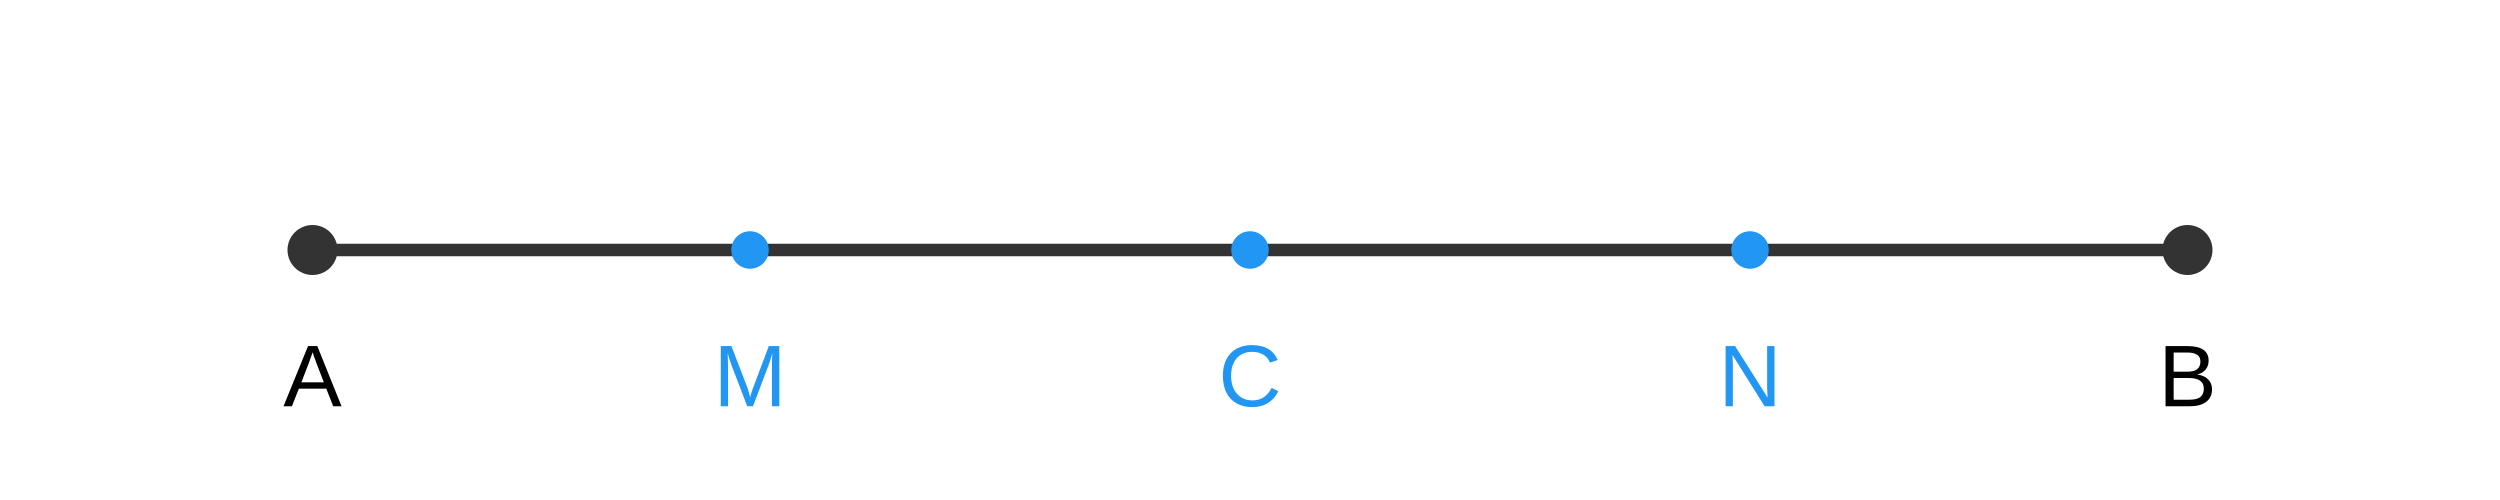
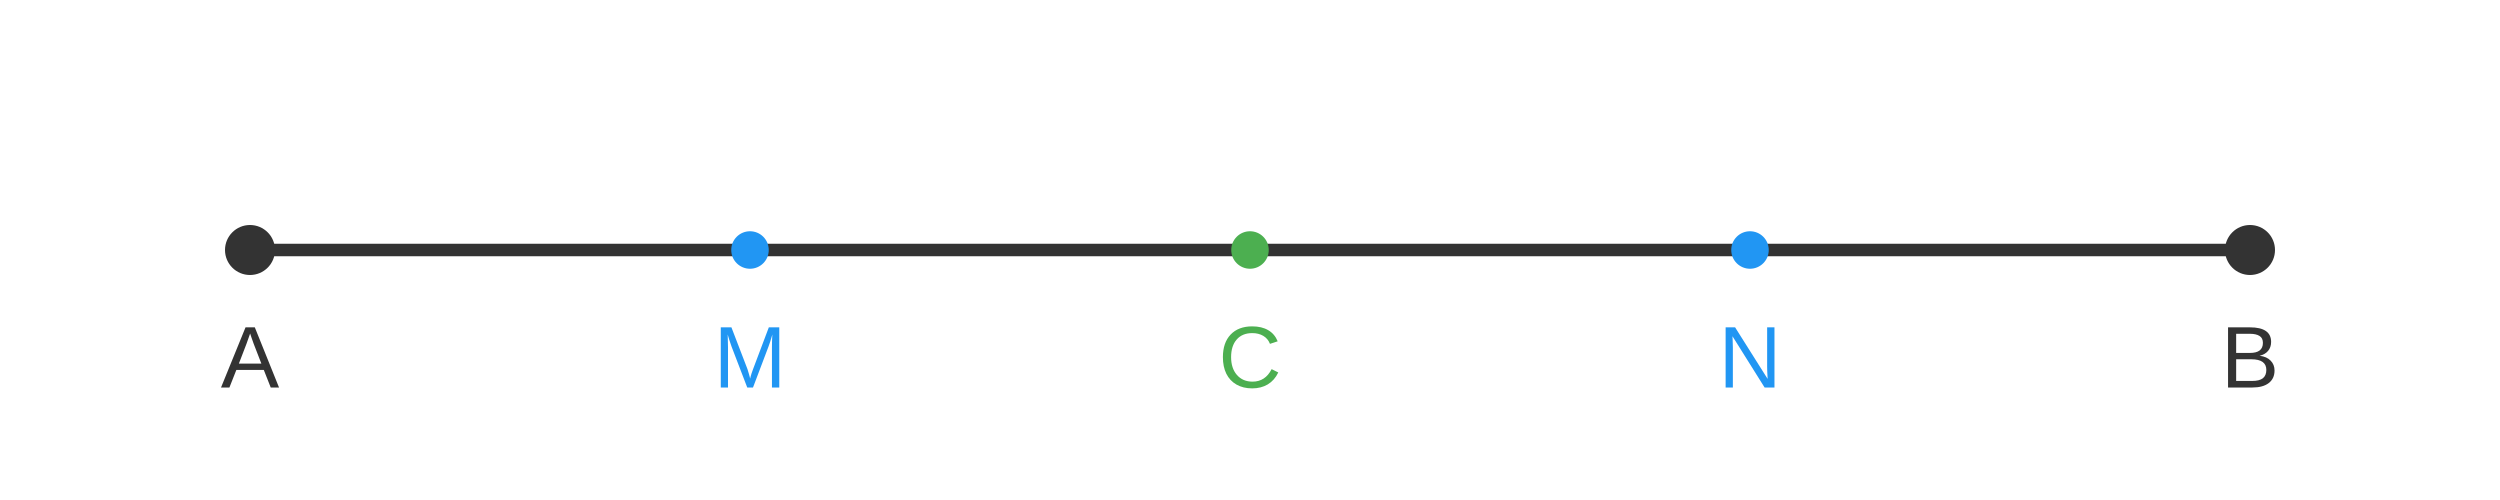
<svg xmlns="http://www.w3.org/2000/svg" viewBox="0 0 400 80">
-   <line x1="50" y1="40" x2="350" y2="40" stroke="#333" stroke-width="2" />
-   <circle cx="50" cy="40" r="4" fill="#333" />
-   <circle cx="350" cy="40" r="4" fill="#333" />
-   <circle cx="120" cy="40" r="3" fill="#2196F3" />
-   <circle cx="200" cy="40" r="3" fill="#2196F3" />
-   <circle cx="280" cy="40" r="3" fill="#2196F3" />
-   <text x="50" y="65" font-family="Arial" font-size="14" text-anchor="middle">A</text>
-   <text x="120" y="65" font-family="Arial" font-size="14" text-anchor="middle" fill="#2196F3">M</text>
-   <text x="200" y="65" font-family="Arial" font-size="14" text-anchor="middle" fill="#2196F3">C</text>
-   <text x="280" y="65" font-family="Arial" font-size="14" text-anchor="middle" fill="#2196F3">N</text>
-   <text x="350" y="65" font-family="Arial" font-size="14" text-anchor="middle">B</text>
+   <line x1="40.0" y1="40" x2="360.0" y2="40" stroke="#333" stroke-width="2" />
+   <circle cx="40.0" cy="40" r="4" fill="#333" />
+   <text x="40.0" y="62" font-family="Arial" font-size="14" text-anchor="middle" fill="#333">A</text>
+   <circle cx="120.0" cy="40" r="3" fill="#2196F3" />
+   <text x="120.0" y="62" font-family="Arial" font-size="14" text-anchor="middle" fill="#2196F3">M</text>
+   <circle cx="200.0" cy="40" r="3" fill="#4CAF50" />
+   <text x="200.0" y="62" font-family="Arial" font-size="14" text-anchor="middle" fill="#4CAF50">C</text>
+   <circle cx="280.0" cy="40" r="3" fill="#2196F3" />
+   <text x="280.0" y="62" font-family="Arial" font-size="14" text-anchor="middle" fill="#2196F3">N</text>
+   <circle cx="360.0" cy="40" r="4" fill="#333" />
+   <text x="360.0" y="62" font-family="Arial" font-size="14" text-anchor="middle" fill="#333">B</text>
</svg>
